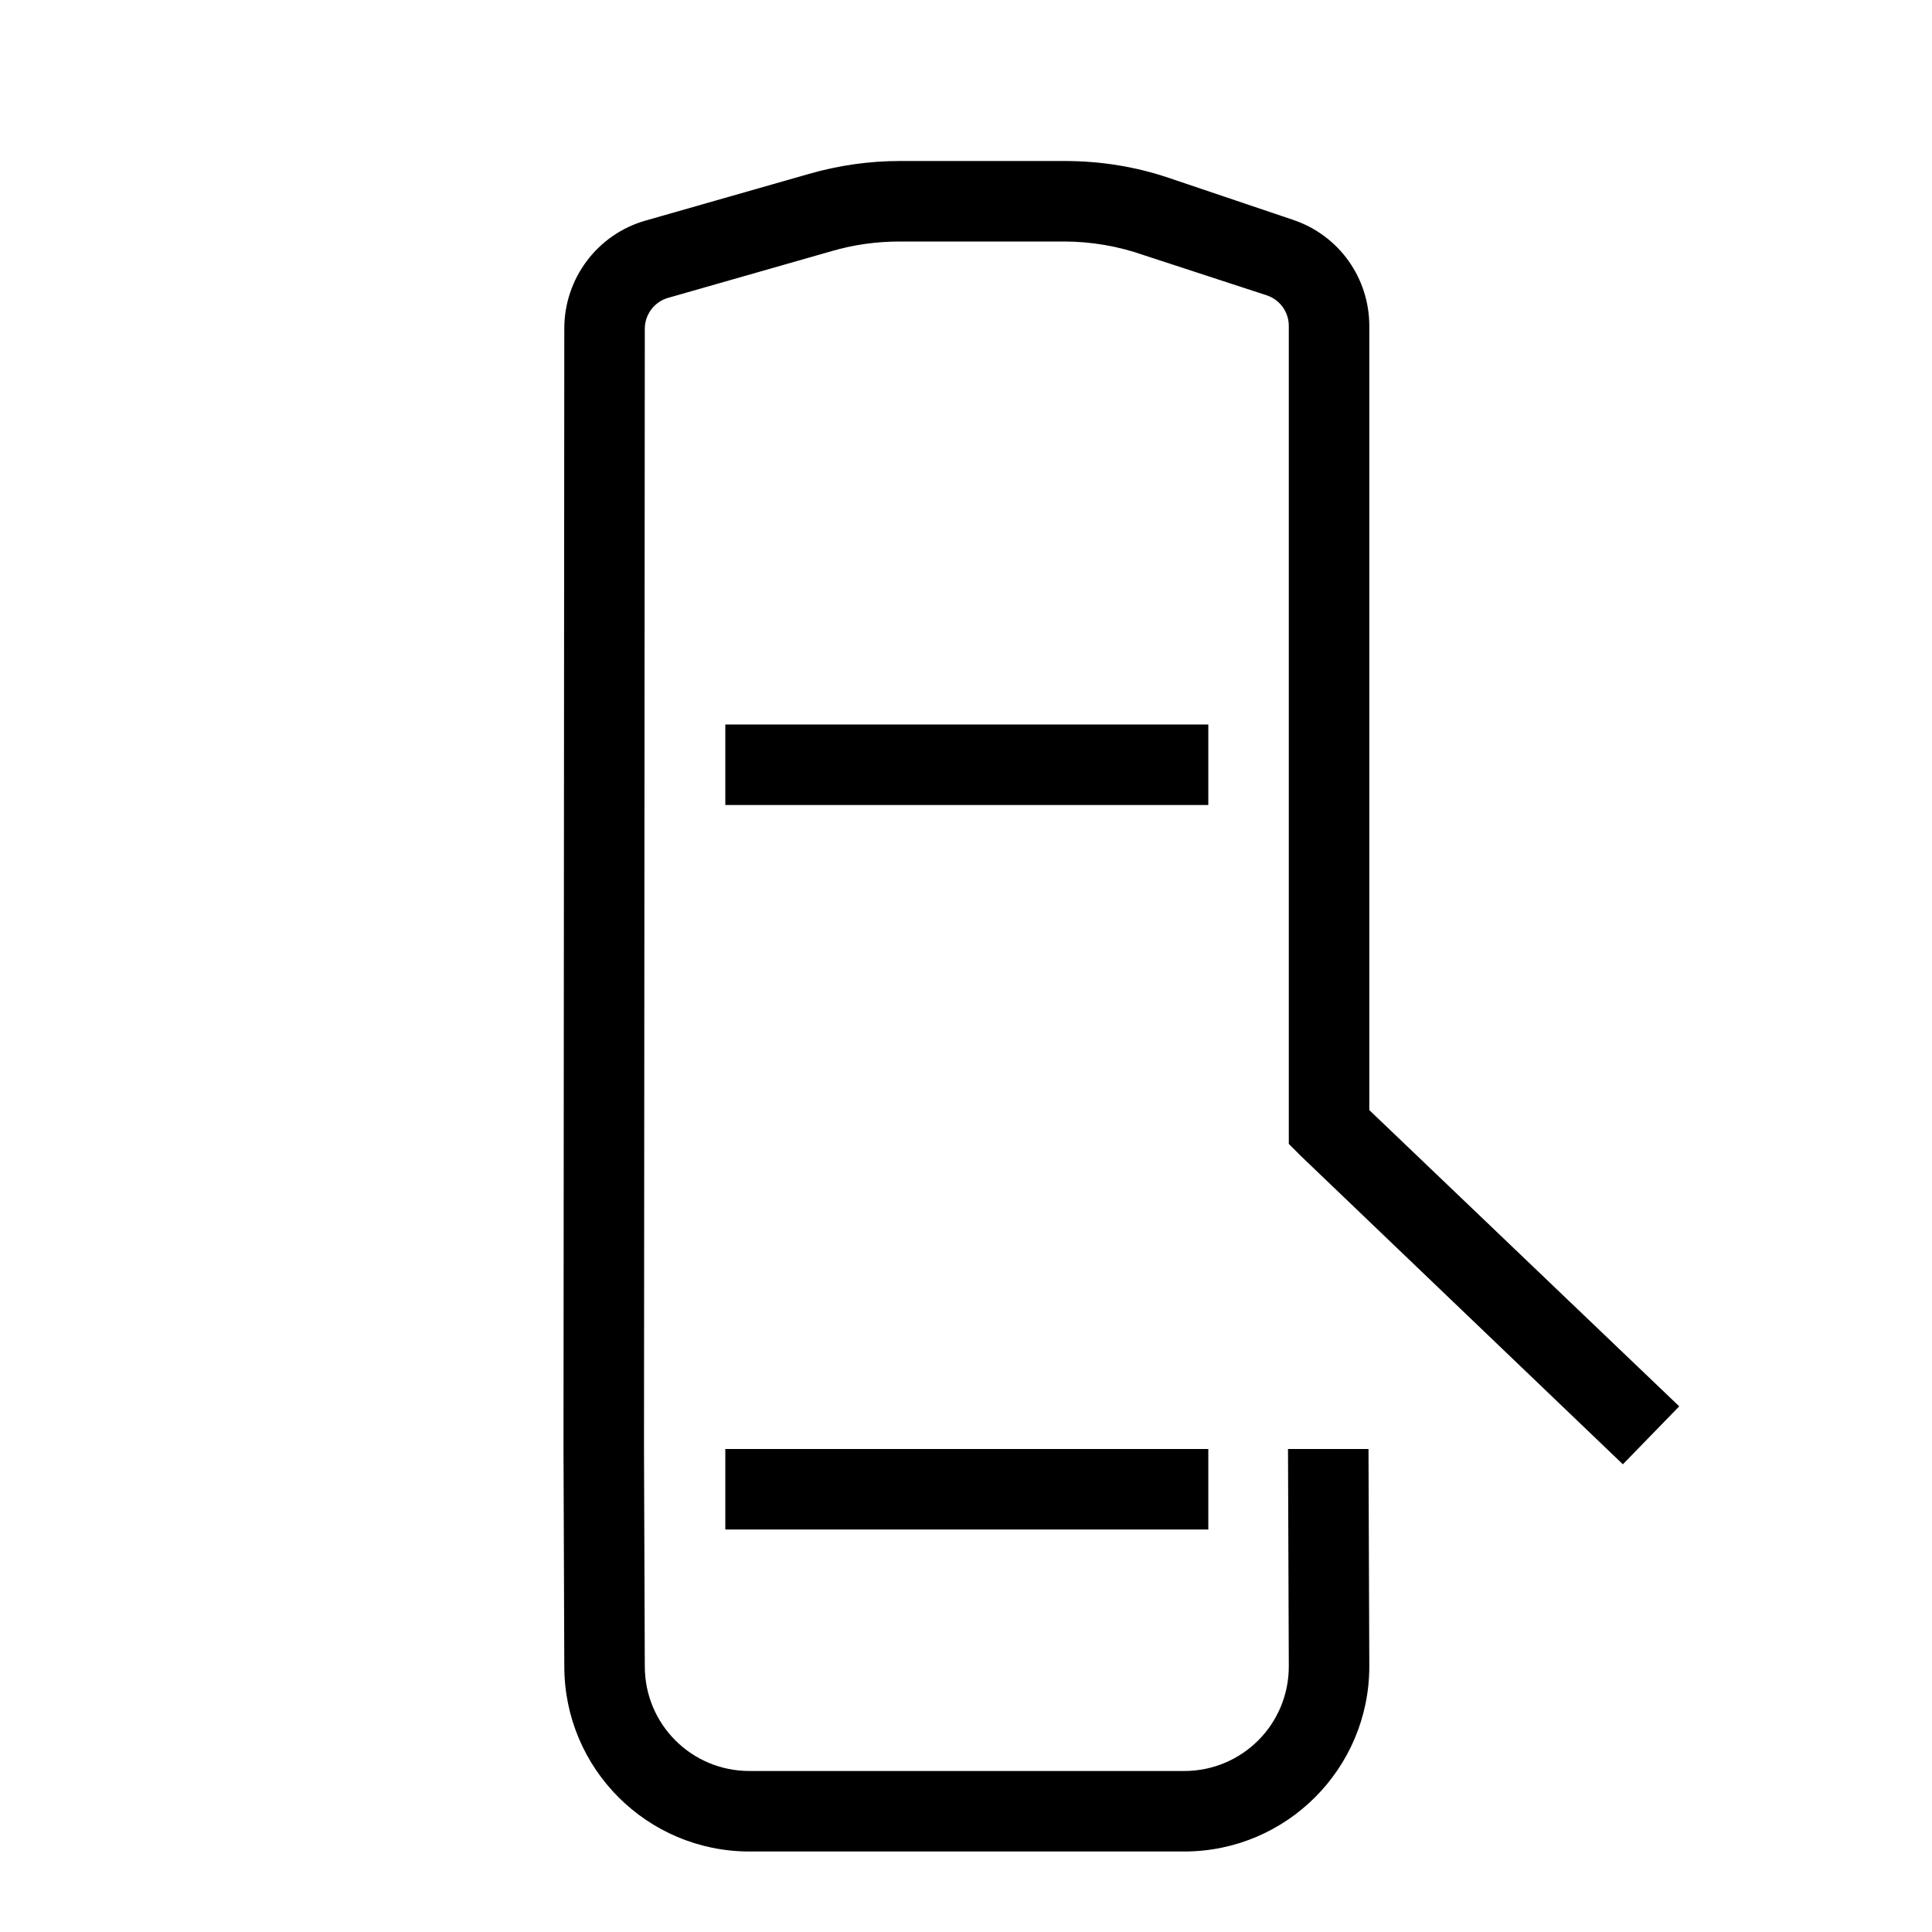
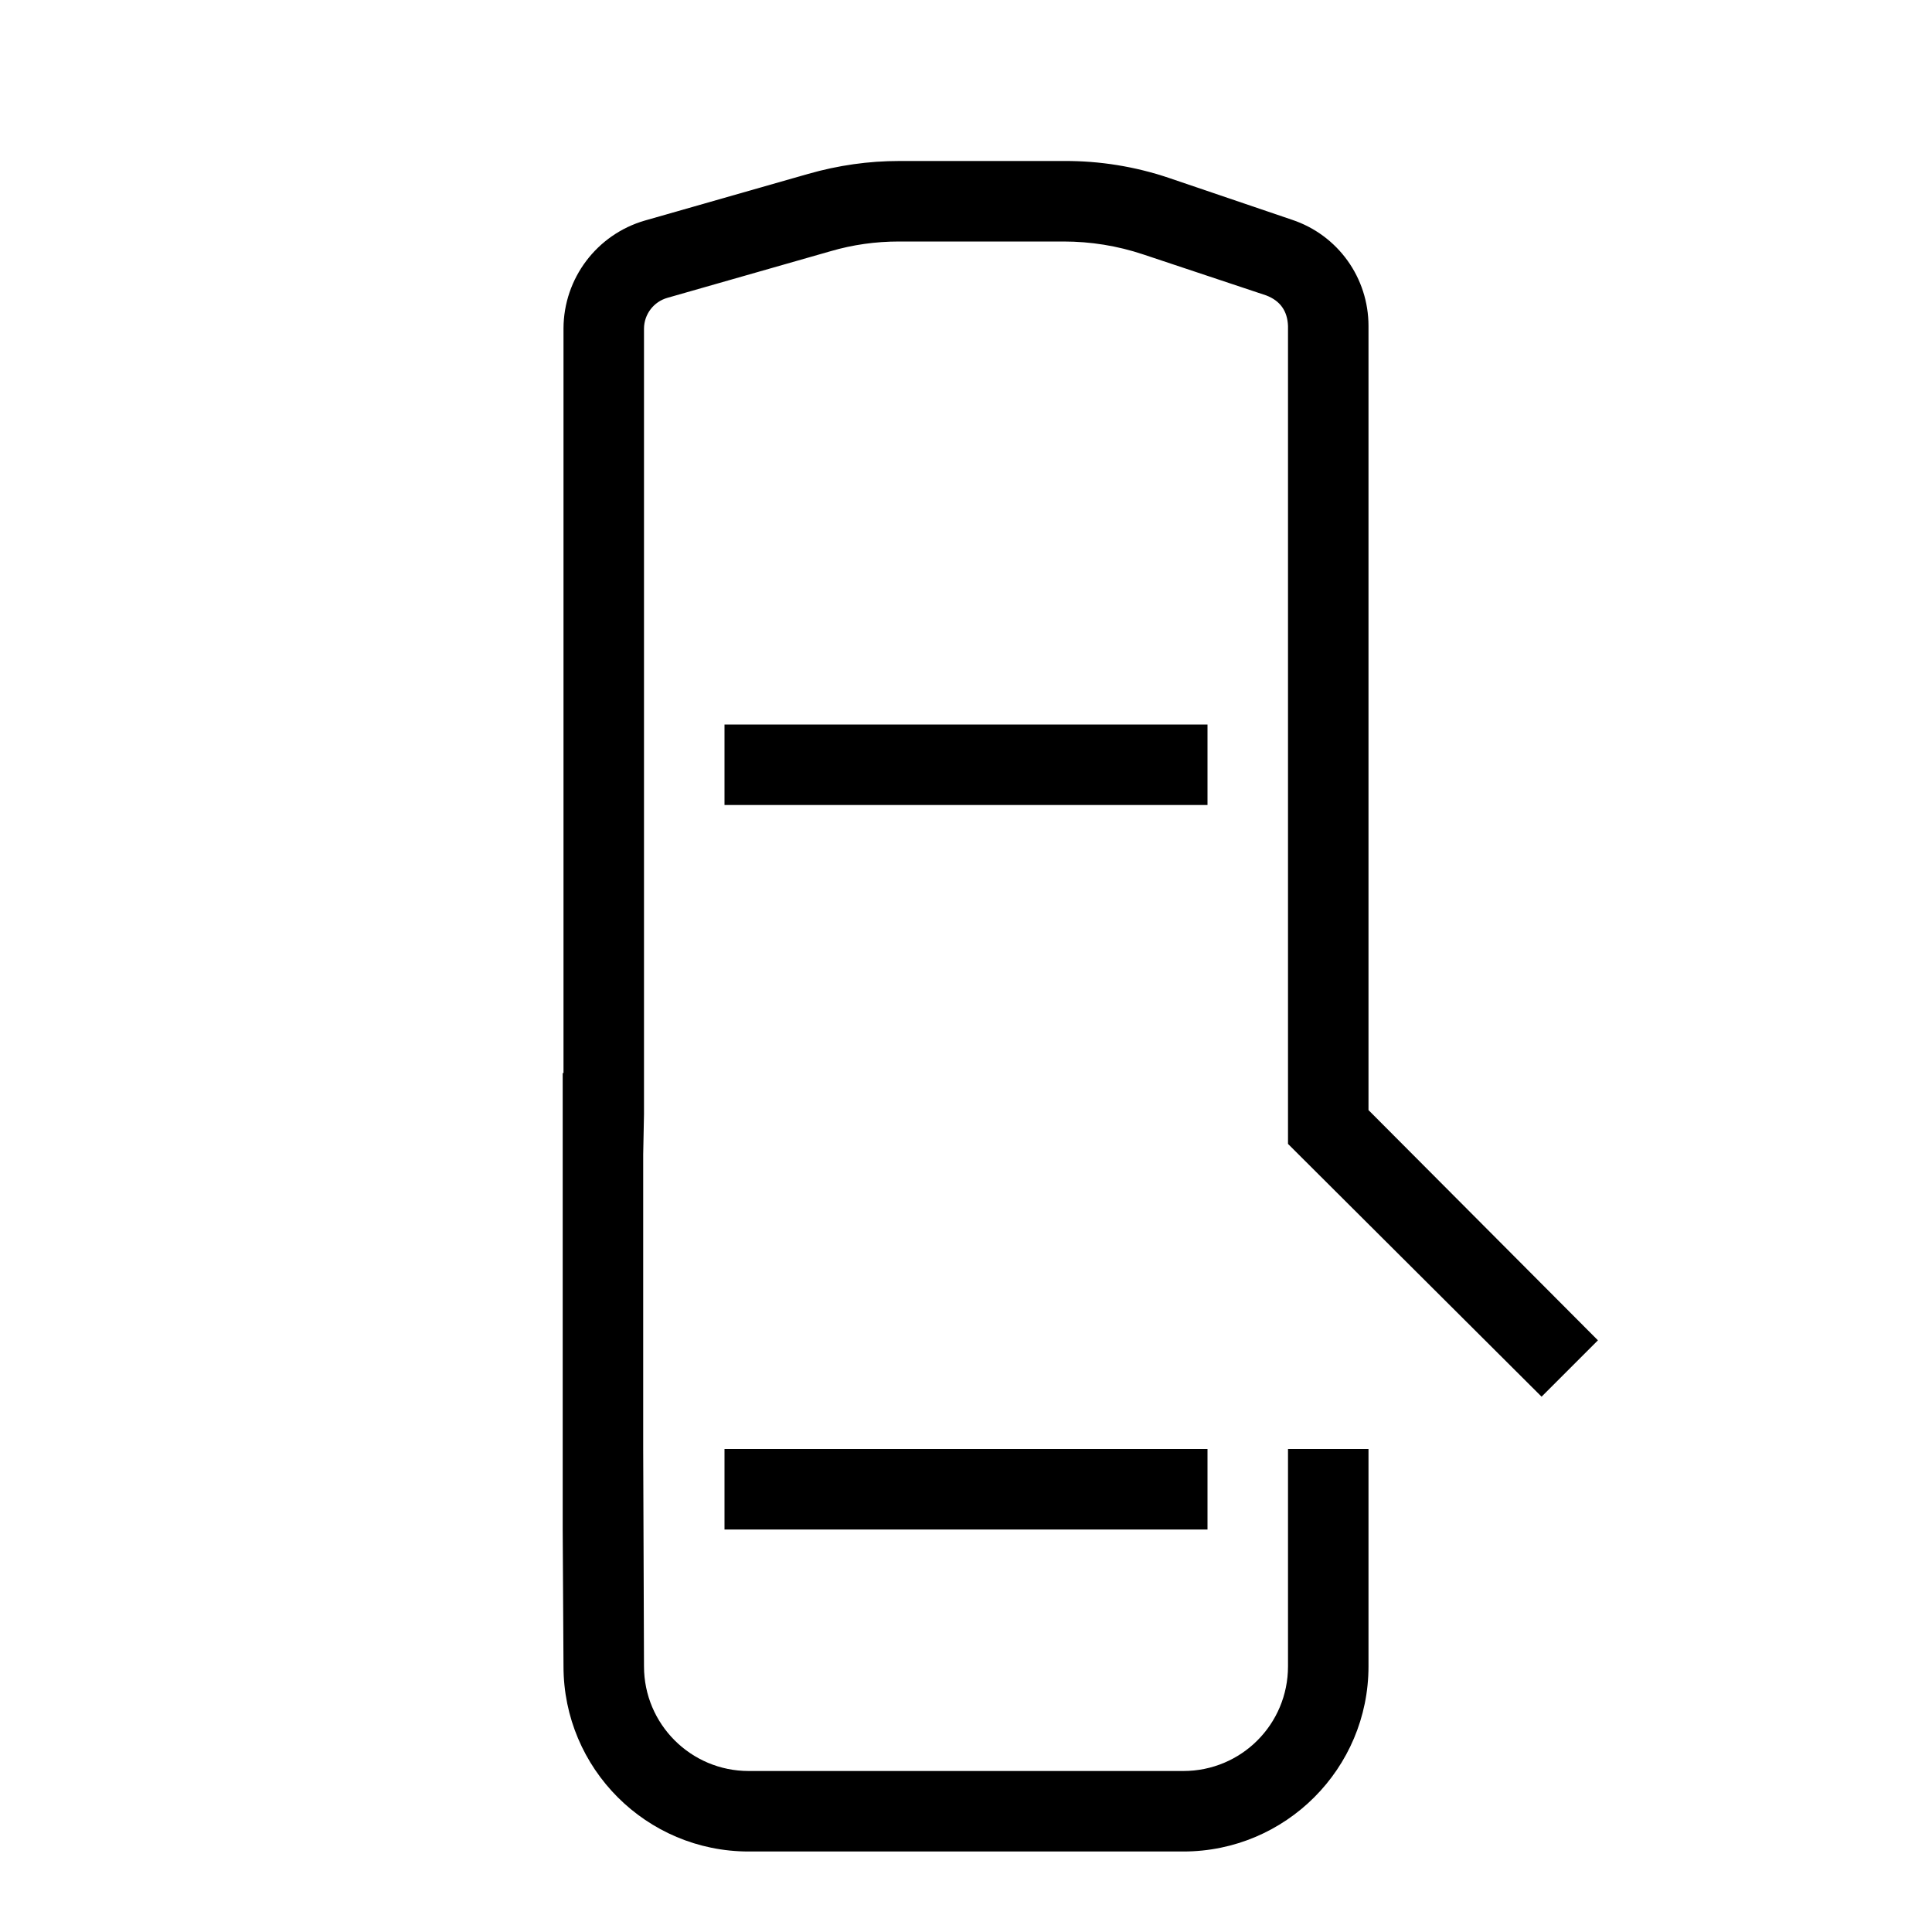
<svg xmlns="http://www.w3.org/2000/svg" width="24" height="24" fill="none">
-   <path fill="currentColor" d="M13.22 2q.68 0 1.3.21l1.54.52c.57.19.95.72.95 1.32v9.74l3.85 3.68-.35.36-.35.36-4-3.83-.15-.15V4.05a.4.4 0 0 0-.27-.38l-1.53-.5a3 3 0 0 0-.99-.17h-2.04q-.44 0-.85.12L8.3 3.7a.4.4 0 0 0-.29.38L8 18l.01 2.7c0 .72.58 1.3 1.3 1.3h5.4c.72 0 1.3-.58 1.3-1.3L16 18h1l.01 2.7a2.3 2.3 0 0 1-2.3 2.3h-5.4a2.3 2.3 0 0 1-2.3-2.3L7 18l.01-13.92c0-.62.41-1.17 1.01-1.34l2.03-.58Q10.61 2 11.18 2z" />
-   <path fill="currentColor" d="M15.01 18v1h-6v-1zm0-9v1h-6V9z" />
+   <path fill="currentColor" d="M9 18v1h6v-1zm8-13.95c0-.6-.38-1.13-.95-1.32l-1.53-.52a4 4 0 0 0-1.3-.21h-2.05q-.57 0-1.13.16l-2.03.58A1.4 1.4 0 0 0 7 4.08v9.25h-.01V19L7 20.7A2.3 2.3 0 0 0 9.3 23h5.4a2.3 2.3 0 0 0 2.3-2.3V18h-1v2.7c0 .72-.58 1.3-1.3 1.3H9.3A1.3 1.3 0 0 1 8 20.7L7.99 18v-3.66l.01-.5V4.08a.4.4 0 0 1 .29-.38l2.03-.58q.41-.12.85-.12h2.04q.51 0 .99.16l1.53.51q.26.1.27.38v10.16l3.15 3.14.7-.7L17 13.79zM9 9v1h6V9z" />
</svg>
